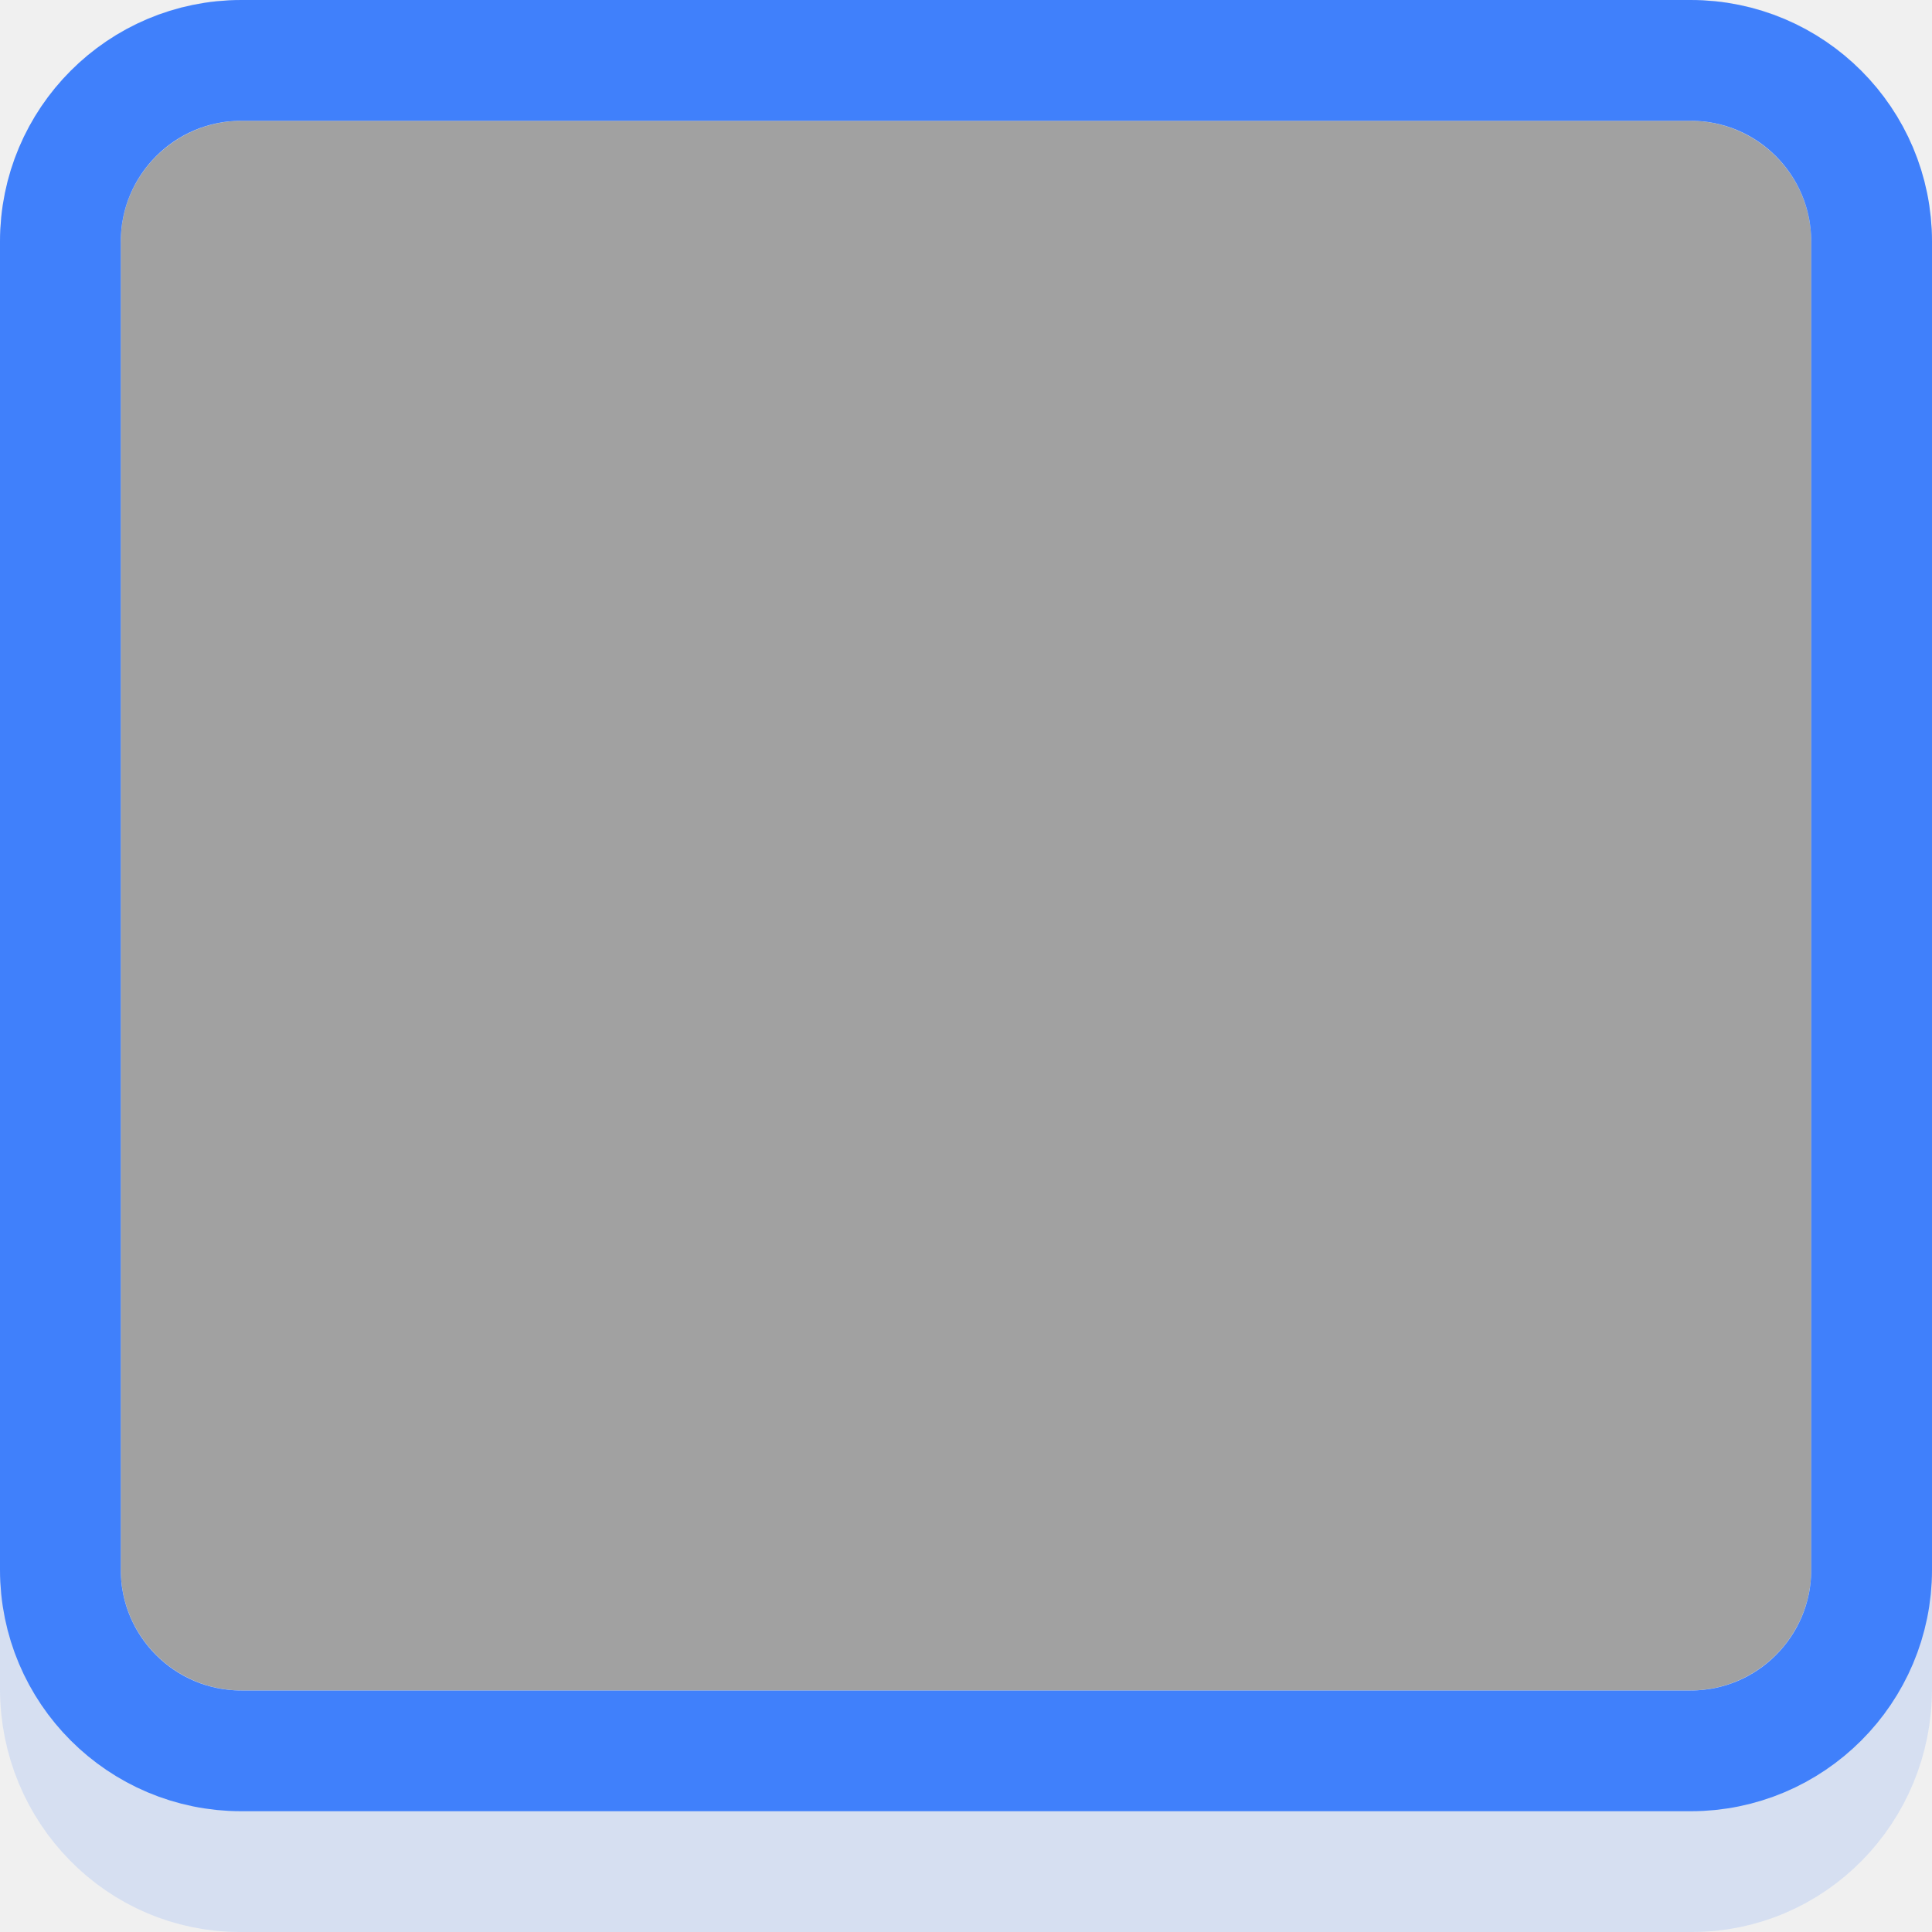
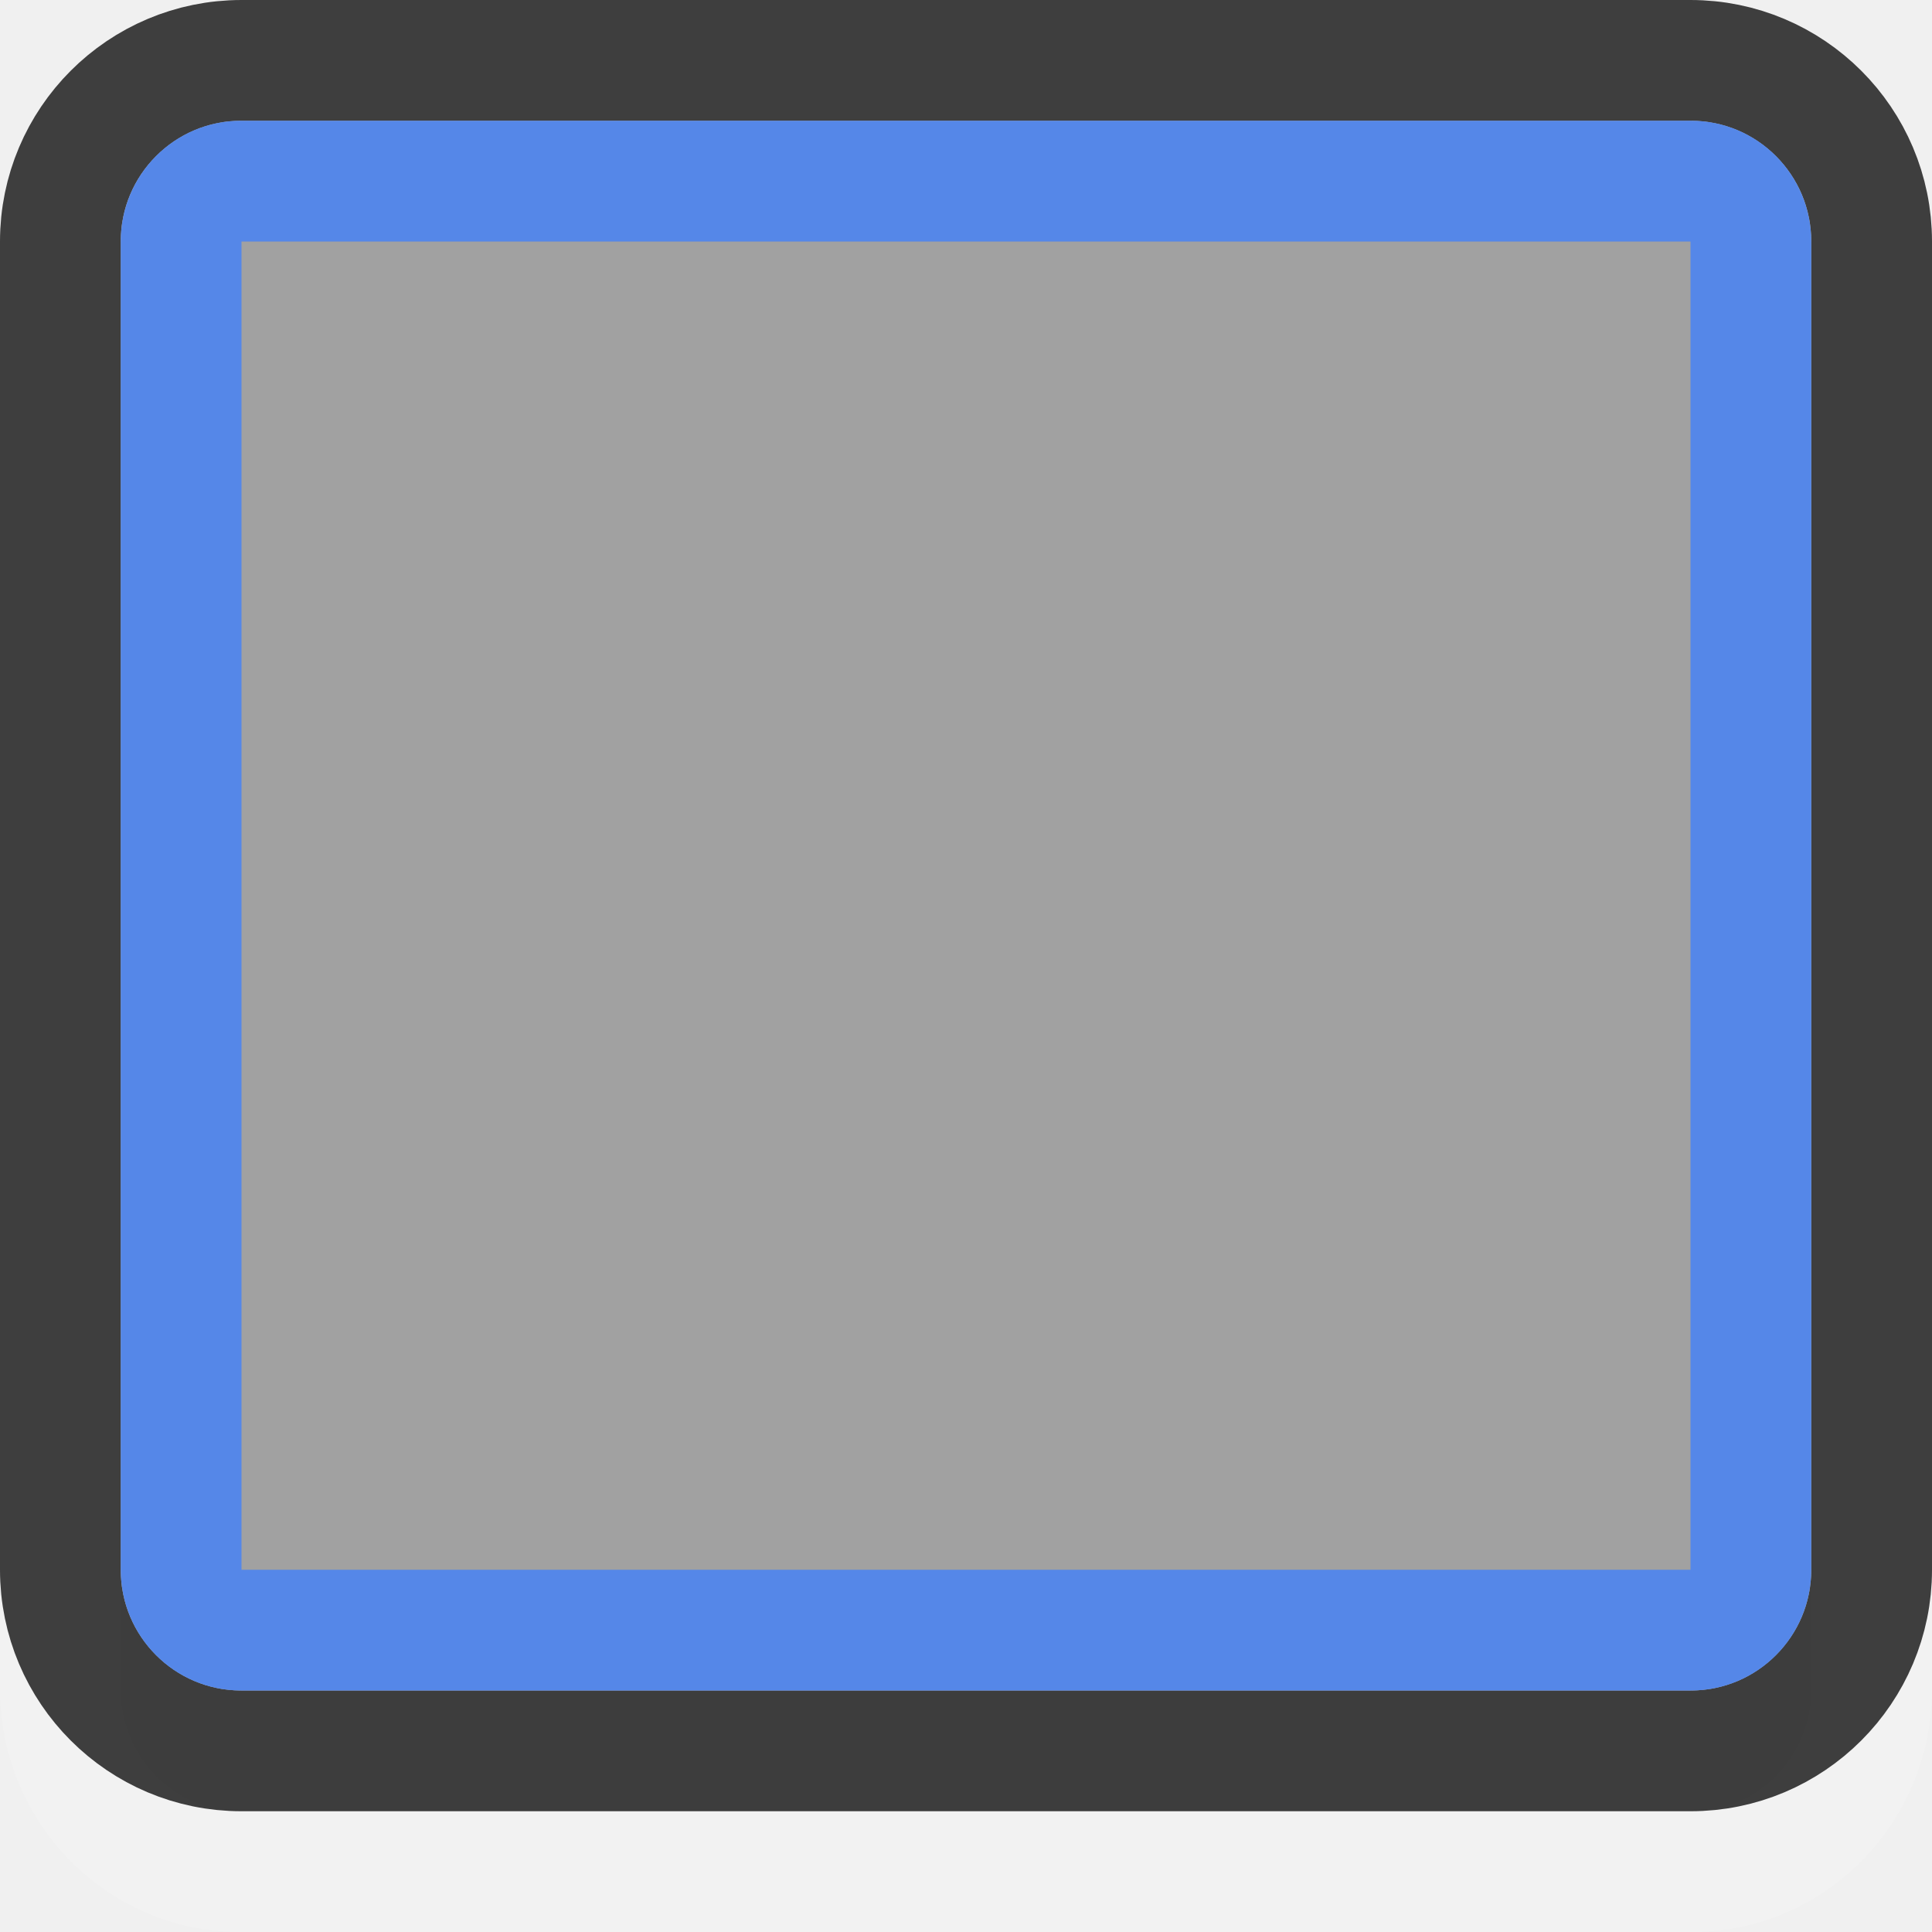
<svg xmlns="http://www.w3.org/2000/svg" width="16" height="16" id="svg33222" version="1.1">
  <defs id="defs33224" />
  <g id="layer1" transform="translate(-1,1)">
    <rect style="opacity:0.33;fill:#000000;fill-opacity:1;stroke:#000000;stroke-width:0;stroke-linejoin:round;stroke-miterlimit:4;stroke-opacity:1;stroke-dasharray:none;stroke-dashoffset:0" id="rect3002" width="14" height="13" x="2" y="0" rx="1.004" ry="1.002" />
-     <rect style="opacity:0.15;fill:none;stroke:#4080fb;stroke-width:1;stroke-miterlimit:4;stroke-opacity:1;stroke-dasharray:none" id="rect3779" width="15" height="15" x="1.5" y="-0.5" rx="1.487" ry="1.513" />
-     <rect ry="1.5" rx="1.5" y="-0.5" x="1.5" height="14" width="15" id="rect17861-2" style="color:#000000;fill:none;stroke:#4080fb;stroke-width:1;stroke-miterlimit:4;stroke-opacity:1;stroke-dasharray:none;marker:none;visibility:visible;display:inline;overflow:visible;enable-background:accumulate" />
+     <g id="generic-border-focused-dark">
+       <rect ry="1.513" rx="1.487" y="-0.5" x="1.5" height="15" width="15" id="rect3779-69" style="opacity:0.15;fill:none;stroke:#ffffff;stroke-width:1;stroke-miterlimit:4;stroke-opacity:1;stroke-dasharray:none" />
+       <rect style="color:#000000;fill:none;stroke:#000000;stroke-width:1;stroke-miterlimit:4;stroke-opacity:0.745;stroke-dasharray:none;marker:none;visibility:visible;display:inline;overflow:visible;enable-background:accumulate" id="rect17861-2-1" width="15" height="14" x="1.5" y="-0.5" rx="1.5" ry="1.5" />
+       <rect style="color:#000000;fill:none;stroke:#4080fb;stroke-width:1;stroke-miterlimit:4;stroke-opacity:0.784;stroke-dasharray:none;marker:none;visibility:visible;display:inline;overflow:visible;enable-background:accumulate" id="rect17861-6-86" width="13" height="12" x="2.5" y="0.5" rx="0.495" ry="0.5" />
+     </g>
  </g>
</svg>
